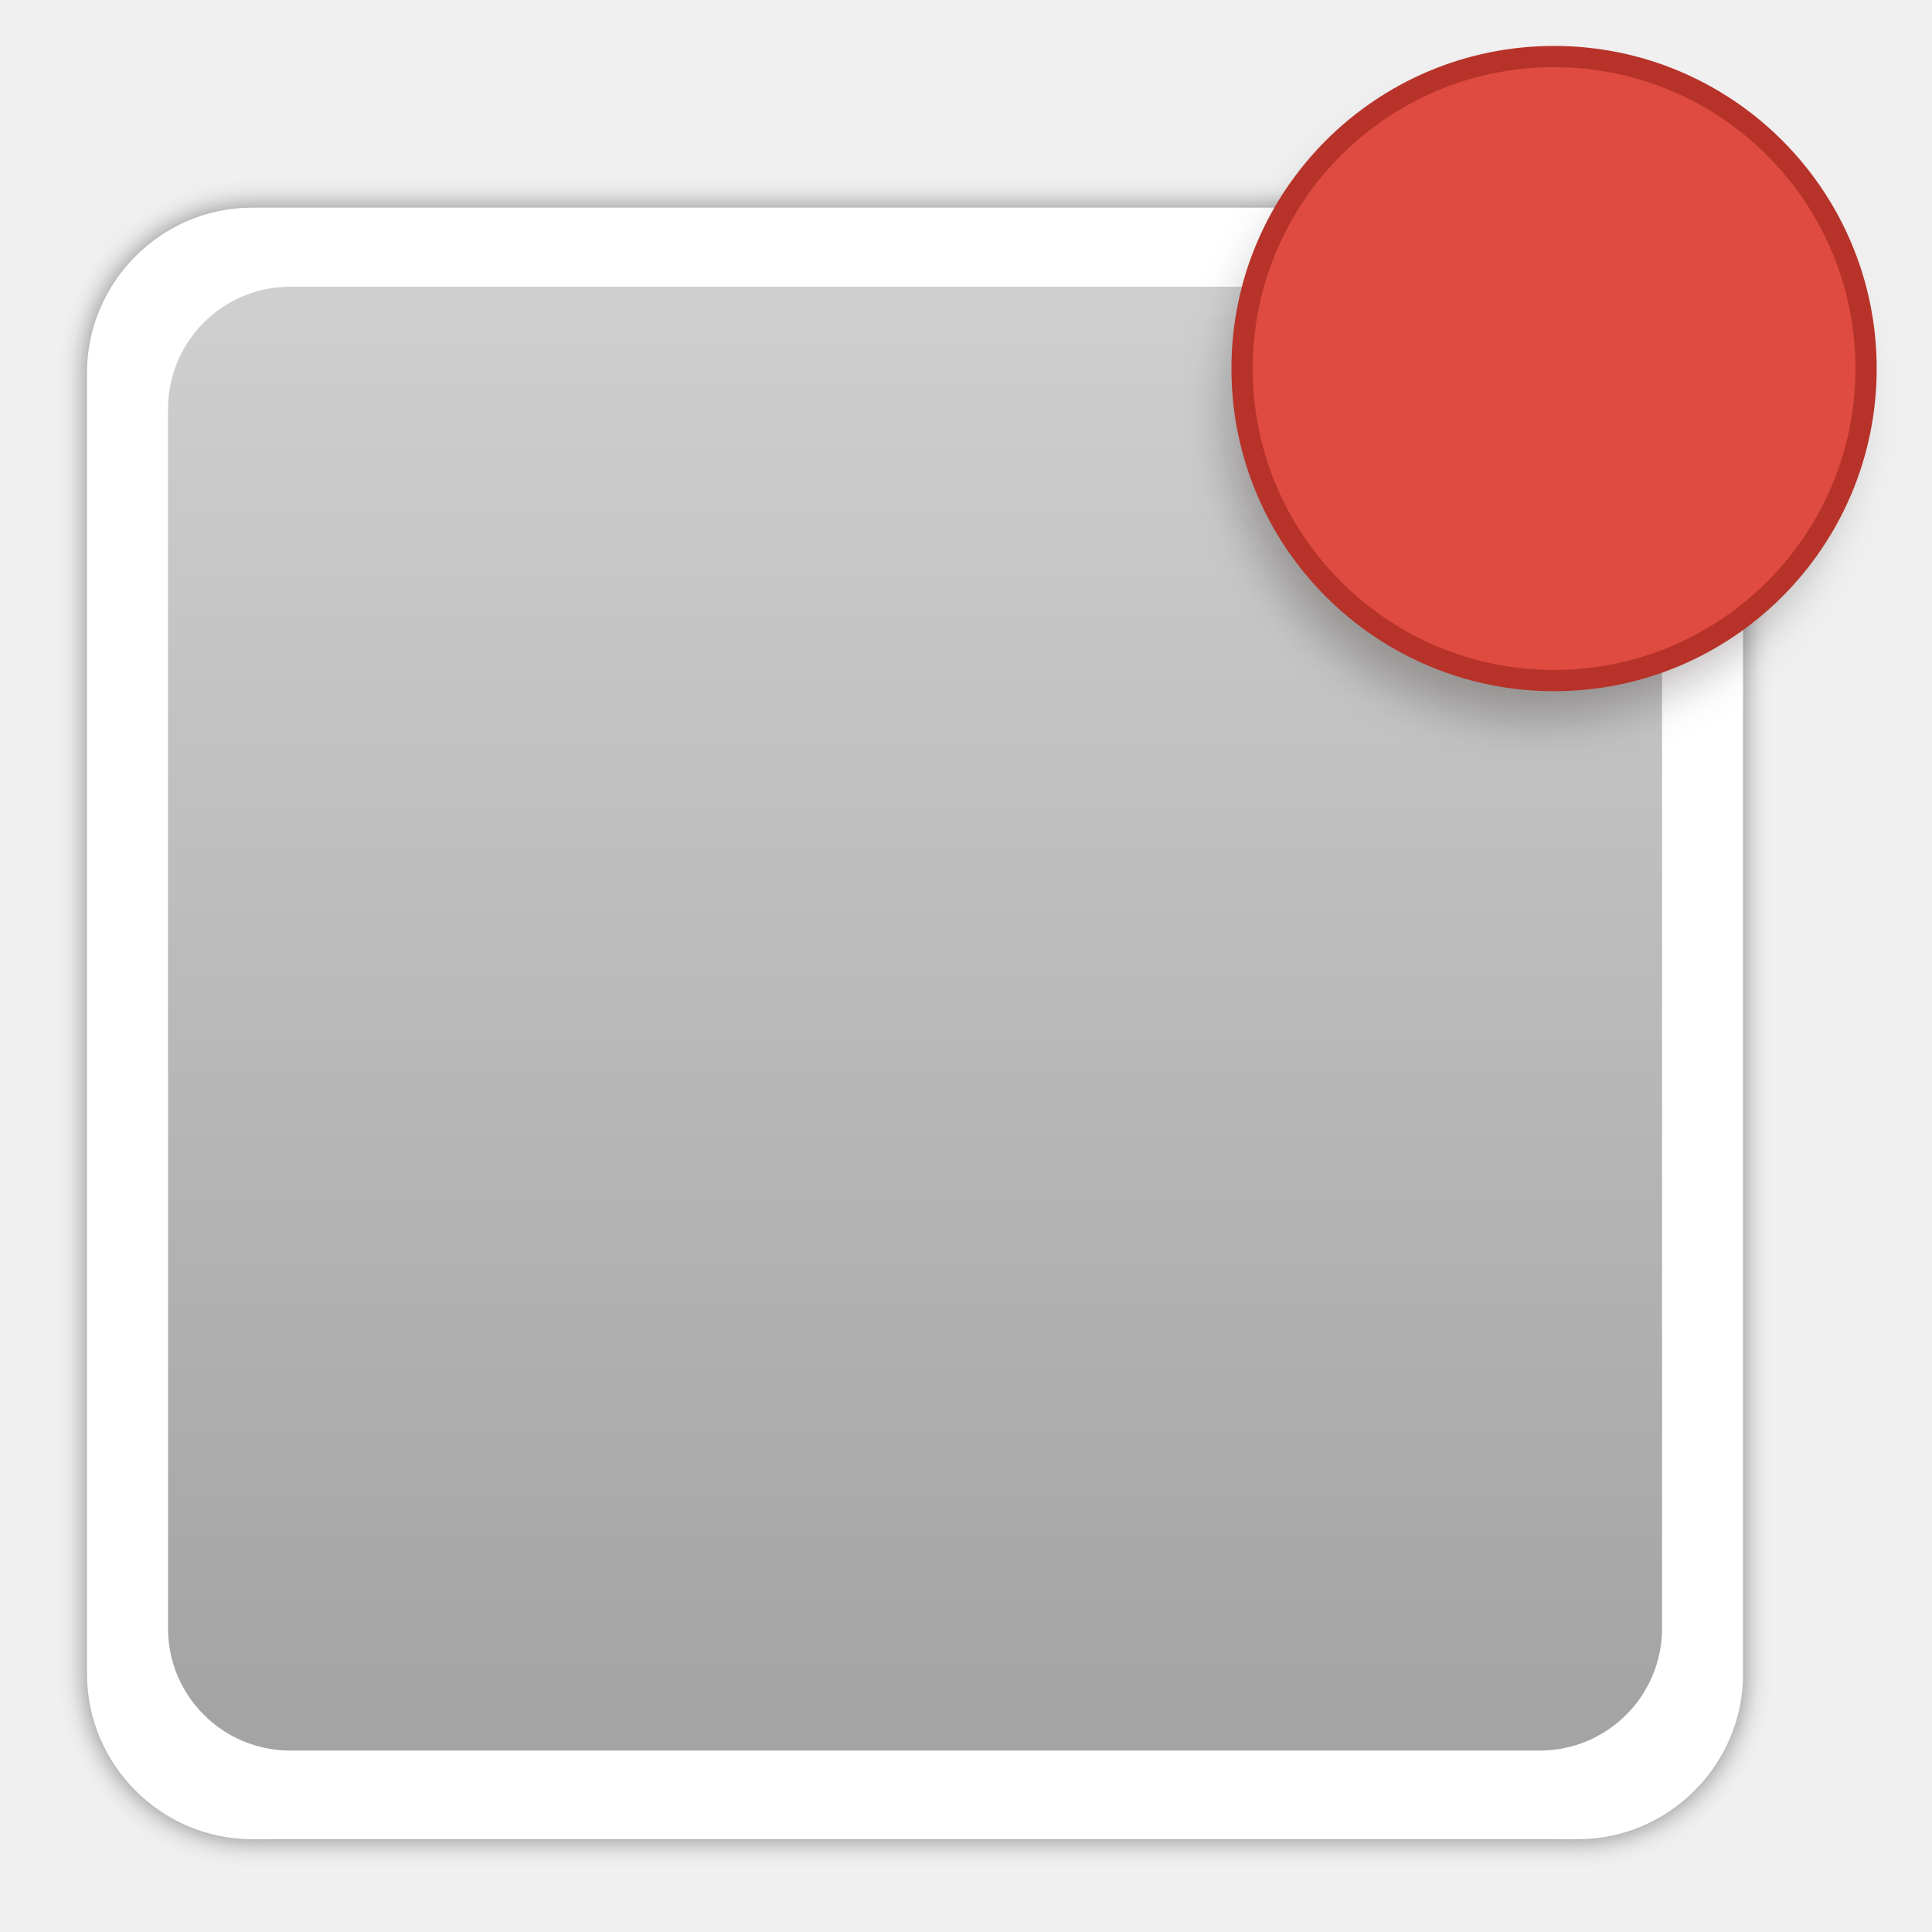
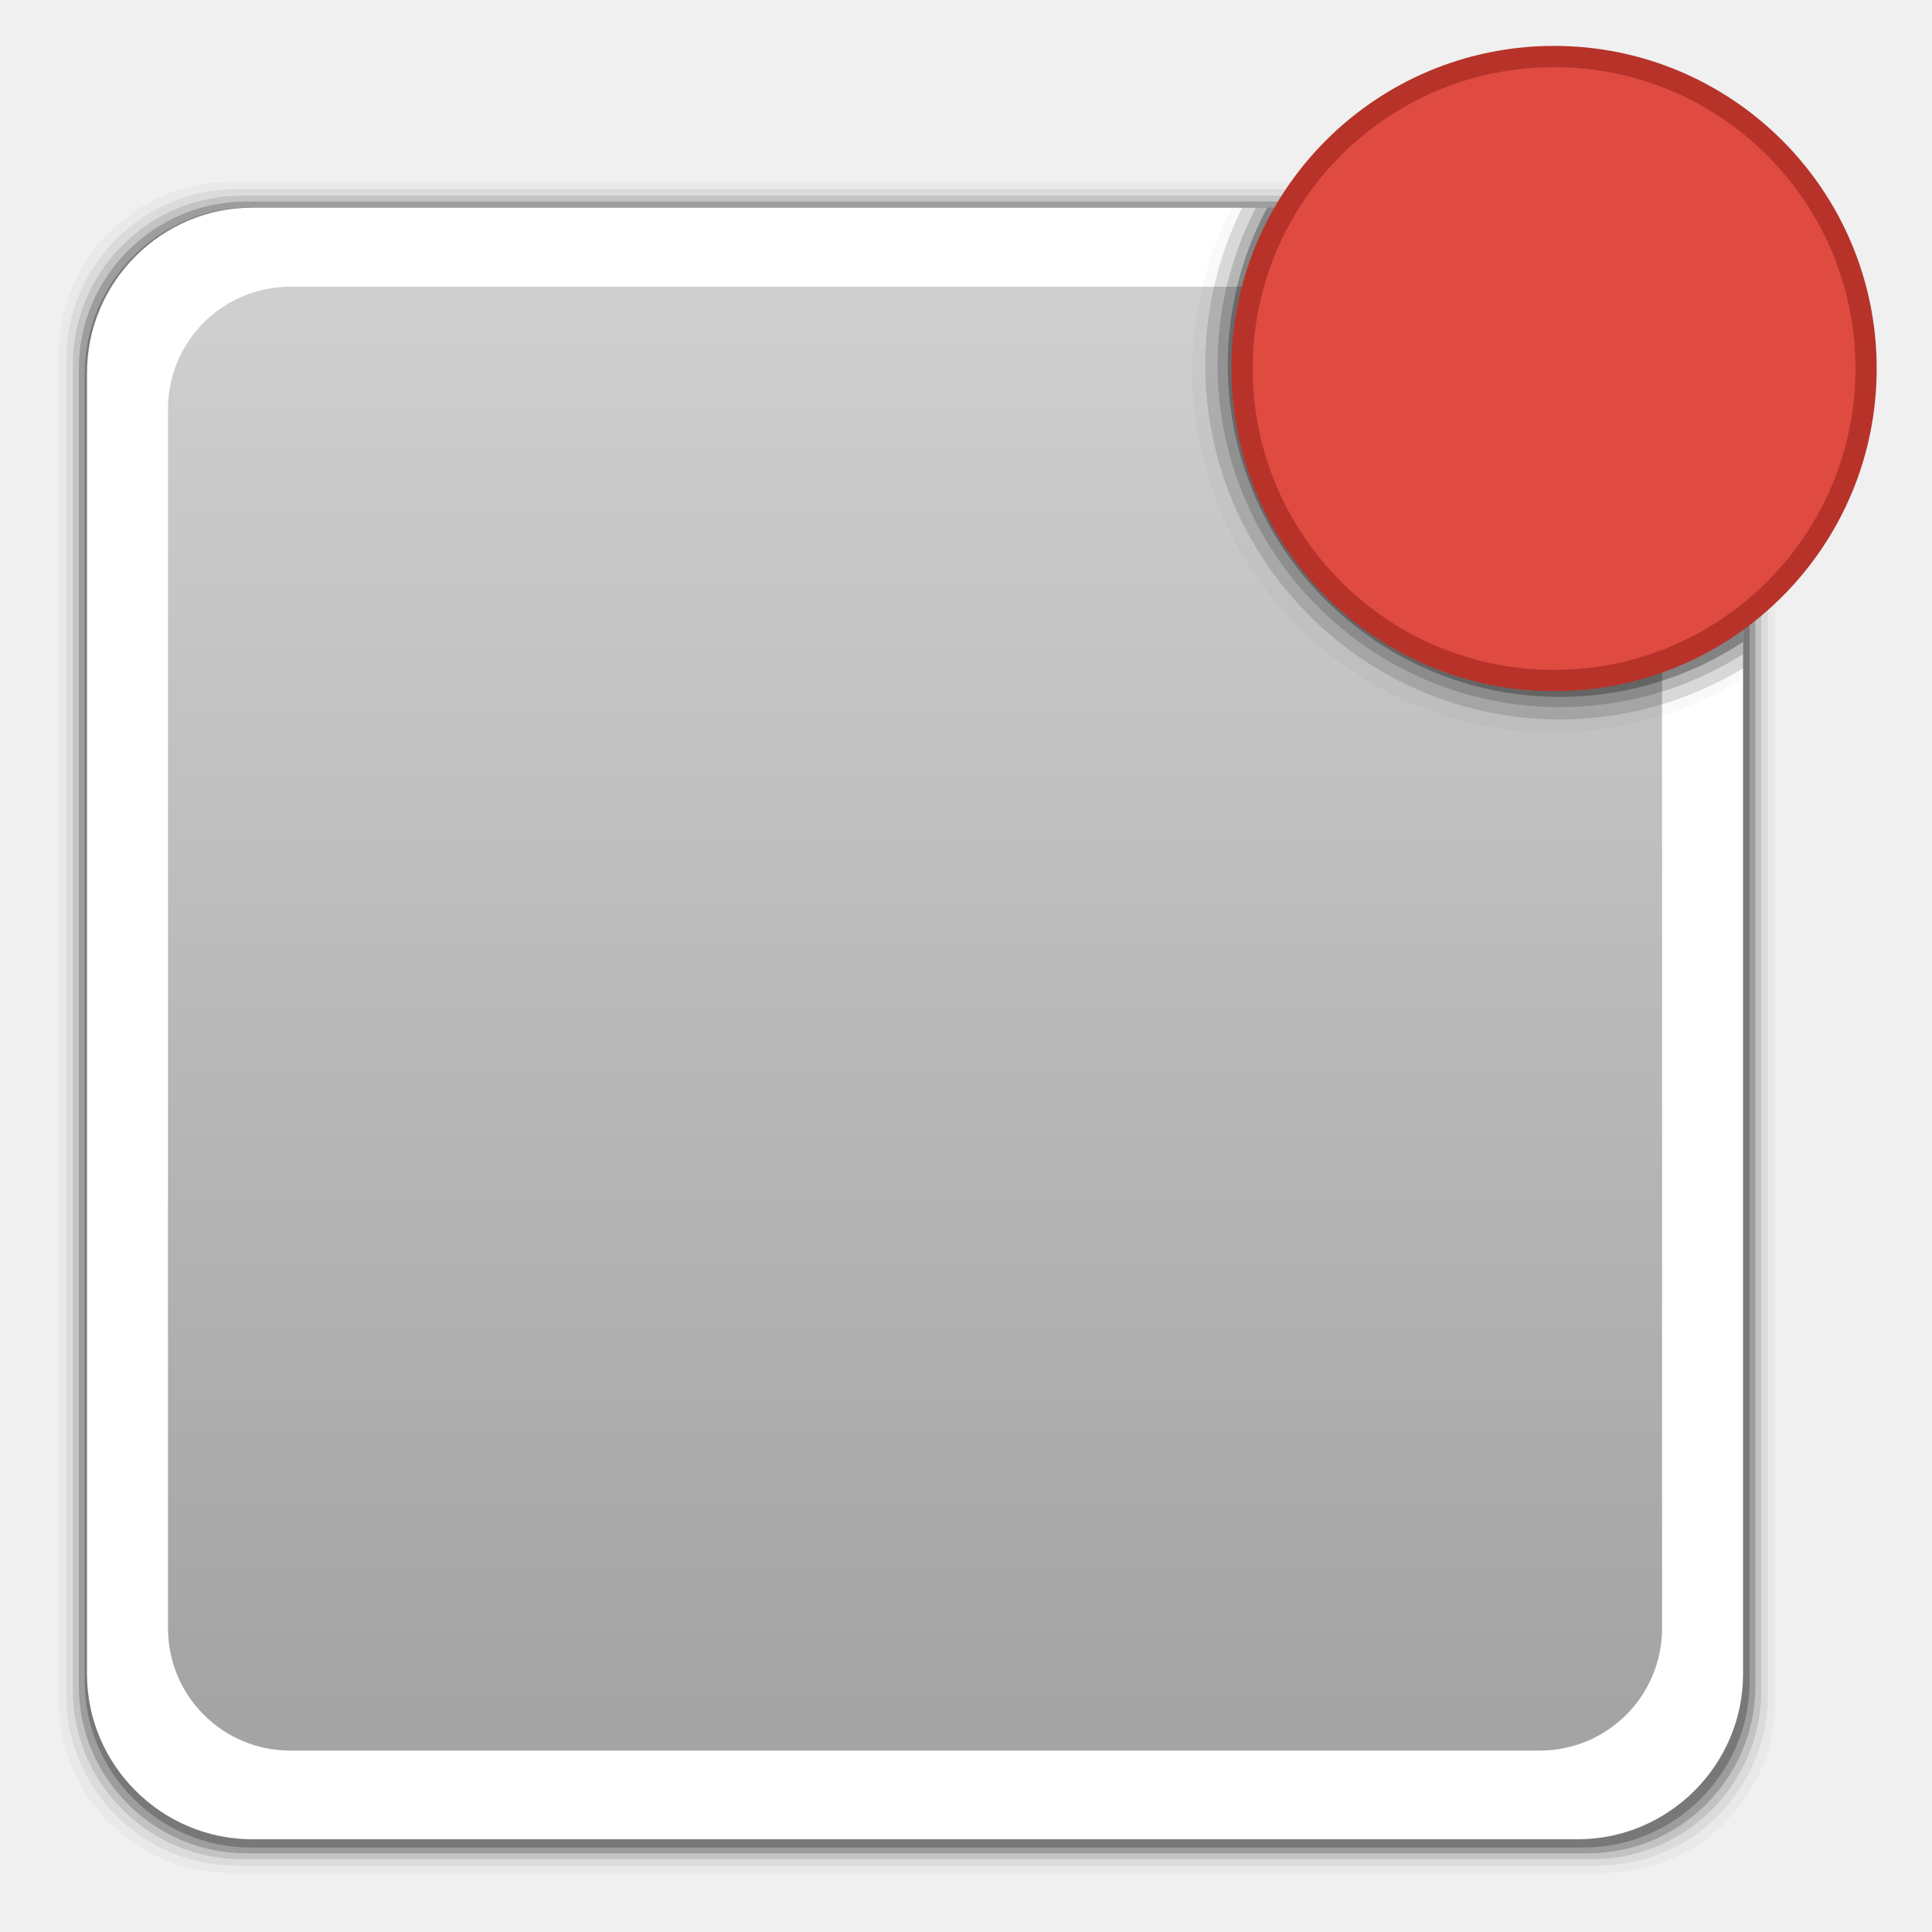
<svg xmlns="http://www.w3.org/2000/svg" height="128" viewBox="0 0 33.867 33.867" width="128">
-   <filter id="a" color-interpolation-filters="sRGB" height="1.17" width="1.17" x="-.085" y="-.085">
-     <feGaussianBlur stdDeviation=".388" />
-   </filter>
-   <filter id="b" color-interpolation-filters="sRGB" height="3.275" width="3.539" x="-1.27" y="-1.138">
+   <filter id="a" color-interpolation-filters="sRGB" height="3.275" width="3.539" x="-1.27" y="-1.138">
    <feGaussianBlur stdDeviation="4.878" />
  </filter>
-   <linearGradient id="c" gradientUnits="userSpaceOnUse" x1="13.184" x2="13.184" y1="267.235" y2="293.134">
+   <linearGradient id="b" gradientUnits="userSpaceOnUse" x1="13.184" x2="13.184" y1="4.101" y2="30.001">
    <stop offset="0" stop-color="#d1d1d1" />
    <stop offset="1" stop-color="#a4a4a4" />
  </linearGradient>
-   <filter id="d" color-interpolation-filters="sRGB" height="1.039" width="1.038" x="-.019" y="-.019">
-     <feGaussianBlur stdDeviation=".231" />
-   </filter>
-   <g transform="translate(0 -263.1333)">
-     <path d="m4.42 266.773c-1.59 0-2.895 1.304-2.895 2.895v22.811c0 1.59 1.304 2.895 2.895 2.895h23.24c1.59 0 2.895-1.304 2.895-2.895v-22.811c0-1.59-1.304-2.895-2.895-2.895z" fill-opacity=".456" filter="url(#d)" />
-     <rect fill="none" filter="url(#b)" height="10.29" opacity=".824" ry="2.144" width="9.221" x="11.626" y="275.351" />
-     <path d="m4.42 266.773c-1.59 0-2.895 1.304-2.895 2.895v22.811c0 1.59 1.304 2.895 2.895 2.895h23.24c1.59 0 2.895-1.304 2.895-2.895v-22.811c0-1.59-1.304-2.895-2.895-2.895z" fill="#fff" />
-     <rect fill="url(#c)" height="25.661" ry="2.144" width="26.19" x="2.945" y="268.159" />
-     <circle cx="26.975" cy="270.262" fill="#0e0302" fill-opacity=".254" filter="url(#a)" r="5.469" />
-     <circle cx="27.242" cy="269.594" fill="#df4b41" r="5.469" stroke="#b73329" stroke-width=".373" />
-     <g fill="none">
-       <path d="m.134 263.324h33.676v33.81h-33.676z" />
-       <rect height="27.068" ry="2.141" width="27.496" x="2.276" y="267.523" />
-     </g>
+   <g transform="translate(40.38993 14.99899)">
+     <path d="m-35.995-11.365c-1.599 0-2.91 1.311-2.91 2.91v22.932c0 1.599 1.311 2.91 2.91 2.91h23.364c1.599 0 2.91-1.311 2.91-2.91v-22.932c0-1.599-1.311-2.91-2.91-2.91z" fill-opacity=".241" stroke-width="1.005" />
+     <path d="m-36.078-11.466c-1.61 0-2.93 1.32-2.93 2.93v23.094c0 1.61 1.32 2.93 2.93 2.93h23.529c1.61 0 2.93-1.32 2.93-2.93v-23.094c0-1.61-1.32-2.93-2.93-2.93z" fill-opacity=".199" stroke-width="1.012" />
+     <path d="m-36.16-11.568c-1.621 0-2.951 1.33-2.951 2.951v23.256c0 1.621 1.33 2.951 2.951 2.951h23.694c1.621 0 2.951-1.33 2.951-2.951v-23.256c0-1.621-1.33-2.951-2.951-2.951z" fill-opacity=".11" stroke-width="1.02" />
+     <path d="m-36.253-11.682c-1.634 0-2.974 1.34-2.974 2.974v23.438c0 1.634 1.34 2.974 2.974 2.974h23.879c1.634 0 2.974-1.34 2.974-2.974v-23.438c0-1.634-1.34-2.974-2.974-2.974z" fill-opacity=".063" stroke-width="1.027" />
+     <path d="m-36.356-11.809c-1.648 0-3 1.352-3 3v23.64c0 1.648 1.352 3 3 3h24.085c1.648 0 3-1.352 3-3v-23.64c0-1.648-1.352-3-3-3z" fill-opacity=".031" stroke-width="1.036" />
+   </g>
+   <rect fill="none" filter="url(#a)" height="10.29" opacity=".824" ry="2.144" width="9.221" x="11.626" y="12.218" />
+   <path d="m4.42 3.64c-1.59 0-2.895 1.304-2.895 2.895v22.811c0 1.59 1.304 2.895 2.895 2.895h23.24c1.59 0 2.895-1.304 2.895-2.895v-22.811c0-1.59-1.304-2.895-2.895-2.895z" fill="#fff" />
+   <rect fill="url(#b)" height="25.661" ry="2.144" width="26.19" x="2.945" y="5.026" />
+   <g transform="scale(.2645833)">
+     <path d="m81.602 13.758a23.95 23.95 0 0 0 -2.613 10.818 23.95 23.95 0 0 0 23.951 23.951 23.95 23.95 0 0 0 12.543-3.57v-20.26c0-6.011-4.929-10.939-10.939-10.939z" fill-opacity=".026" />
+     <path d="m83.957 13.758a22.027 22.027 0 0 0 -2.613 10.387 22.027 22.027 0 0 0 22.027 22.027 22.027 22.027 0 0 0 12.111-3.643v-17.832c0-6.011-4.929-10.939-10.939-10.939z" fill-opacity=".283" />
+     <path d="m83.205 13.758a22.705 22.705 0 0 0 -2.539 10.387 22.705 22.705 0 0 0 22.705 22.705 22.705 22.705 0 0 0 12.111-3.512v-18.641c0-6.011-4.929-10.939-10.939-10.939z" fill-opacity=".157" />
+     <path d="m82.301 13.758a23.518 23.518 0 0 0 -2.449 10.387 23.518 23.518 0 0 0 23.52 23.52 23.518 23.518 0 0 0 12.111-3.387v-19.58c0-6.011-4.929-10.939-10.939-10.939z" fill-opacity=".089" />
+     <path d="m82.301 13.758a23.518 23.518 0 0 0 -2.449 10.387 23.518 23.518 0 0 0 23.52 23.52 23.518 23.518 0 0 0 12.111-3.387v-19.58c0-6.011-4.929-10.939-10.939-10.939z" fill-opacity=".052" />
+   </g>
+   <circle cx="27.242" cy="6.46" fill="#df4b41" r="5.469" stroke="#b73329" stroke-width=".373" />
+   <g fill="none" transform="translate(0 -263.1333)">
+     <path d="m.134 263.324h33.676v33.81h-33.676z" />
+     <rect height="27.068" ry="2.141" width="27.496" x="2.276" y="267.523" />
  </g>
</svg>
